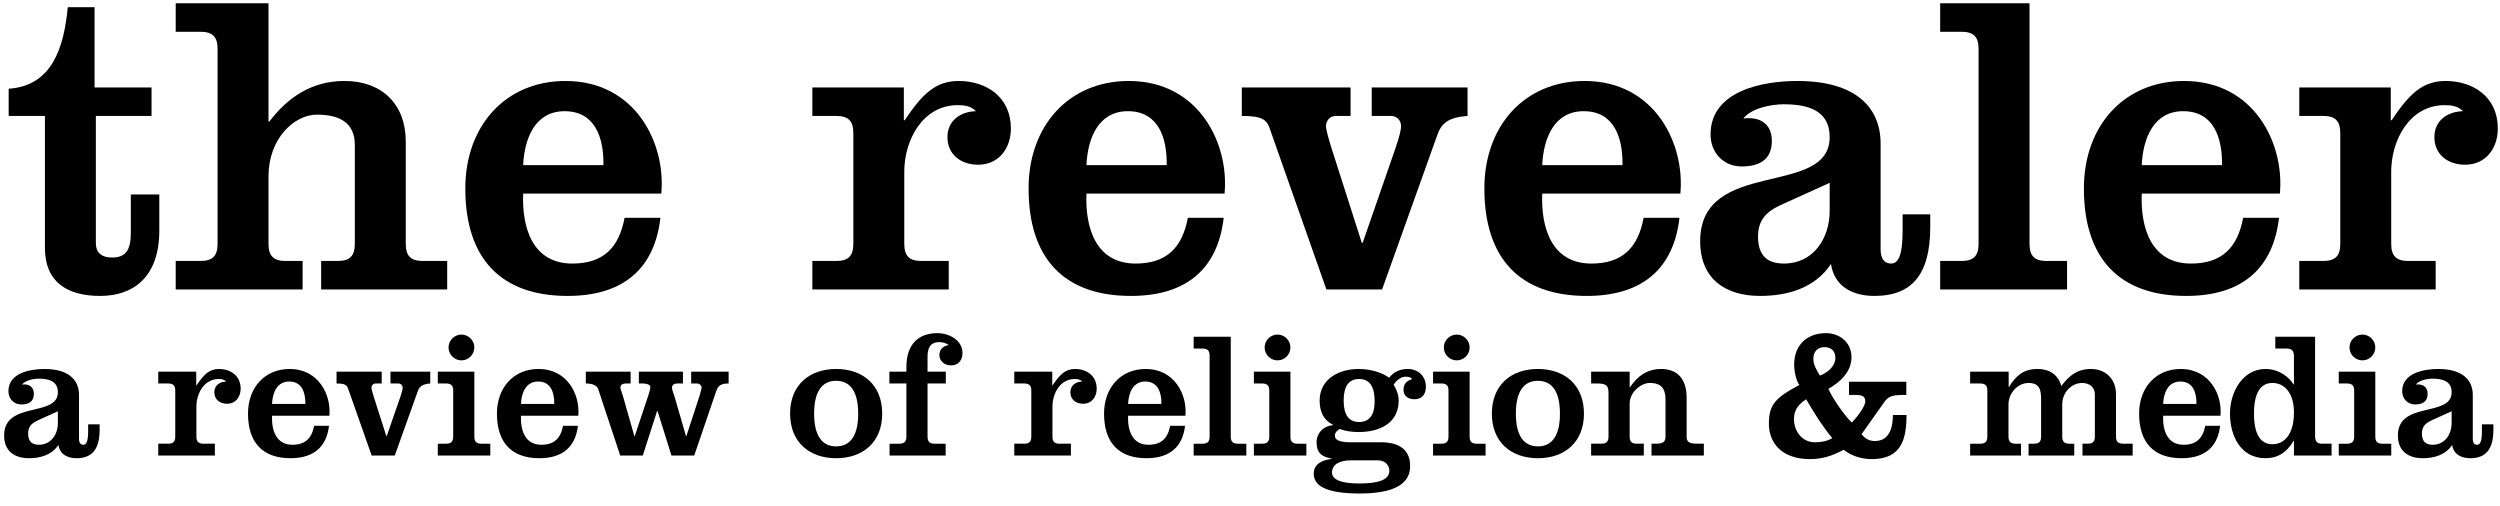
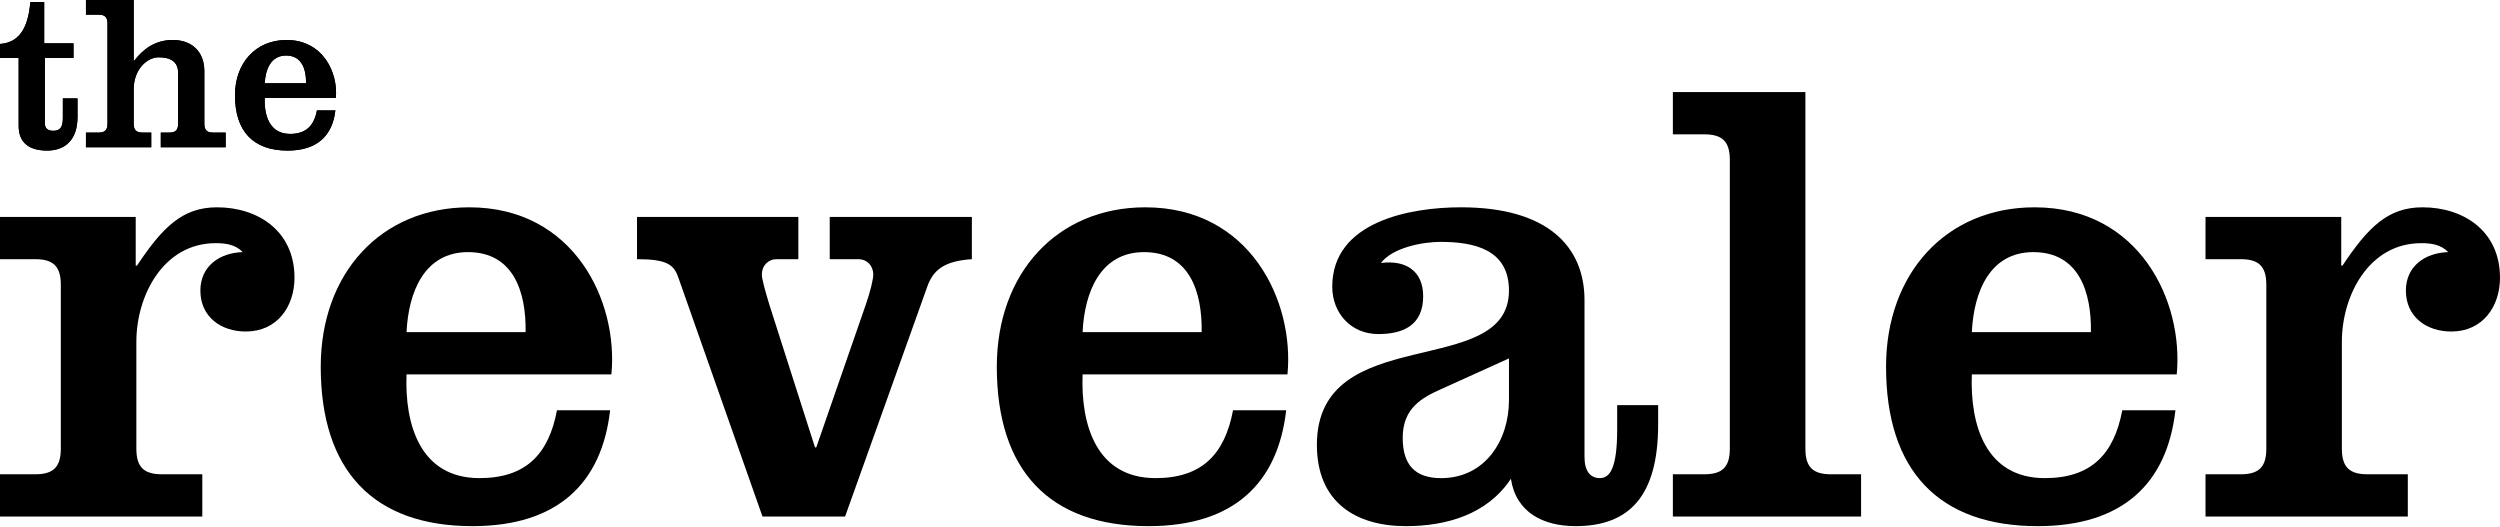
- <svg xmlns="http://www.w3.org/2000/svg" version="1.1" id="Layer_1" x="0px" y="0px" width="825.374px" height="166.75px" viewBox="0 0 825.374 166.75" enable-background="new 0 0 825.374 166.75" xml:space="preserve">
+ <svg xmlns="http://www.w3.org/2000/svg" version="1.1" id="Layer_1" x="0px" y="0px" width="556.458px" height="117.11px" viewBox="0 63.099 556.458 117.11" enable-background="new 0 63.099 556.458 117.11" xml:space="preserve">
  <g>
-     <path d="M2.862,38.277v-8.978c14.535-0.998,18.24-13.823,19.522-26.933h8.835v26.505h18.81v9.405H31.647v42.038   c0,2.85,1.567,4.703,5.415,4.703c4.417,0,6.127-2.423,6.127-8.123V64.212h9.405v11.97c0,14.963-8.265,21.518-19.522,21.518   c-10.688,0-18.24-4.418-18.24-15.818V38.277H2.862z" />
-     <path d="M88.646,40.129h0.285c5.843-7.695,13.68-13.396,24.795-13.396c12.54,0,20.235,7.838,20.235,19.951v33.773   c0,4.132,1.71,5.7,5.7,5.7h7.98v9.405h-41.611v-9.405h5.415c3.99,0,5.7-1.567,5.7-5.7V47.824c0-7.268-4.987-9.975-12.54-9.975   c-7.41,0-15.96,7.838-15.96,20.378v22.23c0,4.132,1.71,5.7,5.7,5.7h5.558v9.405H58.008v-9.405h8.123c3.99,0,5.7-1.567,5.7-5.7   V16.189c0-4.132-1.71-5.7-5.7-5.7h-8.123V1.084h30.638V40.129z" />
-     <path d="M172.719,63.927c-0.427,11.115,2.993,23.085,16.246,23.085c10.26,0,15.39-5.272,17.243-15.105h11.828   C216.183,88.152,206.35,97.7,187.397,97.7c-22.087,0-33.773-12.398-33.773-35.483c0-20.806,13.396-35.483,33.061-35.483   c23.371,0,33.203,20.948,31.635,37.193H172.719z M199.225,54.522c0.143-8.978-2.708-17.812-12.825-17.812   c-9.69,0-13.252,8.835-13.68,17.812H199.225z" />
-     <path d="M298.404,39.702h0.285c5.7-8.55,10.118-12.968,17.813-12.968c9.12,0,17.243,5.273,17.243,15.675   c0,6.413-3.848,11.97-10.83,11.97c-5.558,0-10.118-3.277-10.118-9.12c0-5.415,4.275-8.408,9.405-8.55   c-1.567-1.71-3.847-1.995-5.985-1.995c-11.685,0-17.67,11.685-17.67,21.945v23.798c0,4.132,1.71,5.7,5.7,5.7h8.978v9.405h-45.03   v-9.405h7.837c3.99,0,5.7-1.567,5.7-5.7v-36.48c0-4.133-1.71-5.7-5.7-5.7h-7.837v-9.405h30.21V39.702z" />
-     <path d="M358.681,63.927c-0.427,11.115,2.993,23.085,16.246,23.085c10.26,0,15.39-5.272,17.243-15.105h11.828   C402.145,88.152,392.312,97.7,373.359,97.7c-22.087,0-33.773-12.398-33.773-35.483c0-20.806,13.396-35.483,33.061-35.483   c23.371,0,33.203,20.948,31.635,37.193H358.681z M385.187,54.522c0.143-8.978-2.708-17.812-12.825-17.812   c-9.69,0-13.252,8.835-13.68,17.812H385.187z" />
-     <path d="M445.892,38.277h-4.846c-1.852,0-3.277,1.425-3.277,3.42c0,0.998,0.713,3.562,1.711,6.84l10.117,31.635h0.285   l10.973-31.635c1.14-3.278,1.71-5.843,1.71-6.84c0-1.995-1.425-3.42-3.278-3.42h-6.412v-9.405h31.636v9.405   c-6.413,0.427-8.692,2.565-9.976,6.27l-18.24,51.016h-18.383l-18.667-53.011c-0.998-2.993-2.422-4.275-9.263-4.275v-9.405h35.911   V38.277z" />
-     <path d="M509.161,63.927c-0.428,11.115,2.992,23.085,16.245,23.085c10.26,0,15.39-5.272,17.243-15.105h11.827   C552.624,88.152,542.792,97.7,523.839,97.7c-22.088,0-33.773-12.398-33.773-35.483c0-20.806,13.396-35.483,33.061-35.483   c23.371,0,33.203,20.948,31.635,37.193H509.161z M535.666,54.522c0.143-8.978-2.708-17.812-12.825-17.812   c-9.689,0-13.252,8.835-13.68,17.812H535.666z" />
-     <path d="M637.269,70.767v4.275c0,15.96-6.412,22.658-18.383,22.658c-7.125,0-13.252-2.993-14.393-10.545   c-5.271,7.98-14.393,10.545-23.369,10.545c-11.115,0-19.809-5.273-19.809-18.098c0-27.646,42.751-14.25,42.751-34.343   c0-9.12-7.695-10.83-15.248-10.83c-3.989,0-10.688,1.283-13.253,4.703c5.273-0.712,9.405,1.567,9.405,7.41   c0,6.413-4.417,8.408-9.976,8.408c-6.127,0-10.26-4.703-10.26-10.545c0-14.535,17.386-17.67,28.643-17.67   c19.238,0,27.504,8.693,27.504,20.663V82.31c0,3.135,1.282,4.702,3.42,4.702c2.137,0,3.848-1.995,3.848-10.83v-5.415H637.269z    M604.066,60.365l-15.105,6.84c-4.132,1.853-8.55,4.133-8.55,10.83c0,5.985,2.707,8.978,8.55,8.978   c9.69,0,15.105-8.265,15.105-17.385V60.365z" />
-     <path d="M640.546,95.562v-9.405h6.982c3.99,0,5.7-1.567,5.7-5.7V16.189c0-4.132-1.71-5.7-5.7-5.7h-6.982V1.084h29.498v79.374   c0,4.132,1.71,5.7,5.7,5.7h6.697v9.405H640.546z" />
-     <path d="M707.093,63.927c-0.428,11.115,2.992,23.085,16.245,23.085c10.26,0,15.39-5.272,17.242-15.105h11.828   C750.556,88.152,740.723,97.7,721.771,97.7c-22.088,0-33.773-12.398-33.773-35.483c0-20.806,13.396-35.483,33.061-35.483   c23.37,0,33.203,20.948,31.636,37.193H707.093z M733.598,54.522c0.143-8.978-2.707-17.812-12.825-17.812   c-9.689,0-13.253,8.835-13.68,17.812H733.598z" />
-     <path d="M789.315,39.702h0.285c5.699-8.55,10.117-12.968,17.812-12.968c9.12,0,17.242,5.273,17.242,15.675   c0,6.413-3.848,11.97-10.83,11.97c-5.558,0-10.117-3.277-10.117-9.12c0-5.415,4.274-8.408,9.405-8.55   c-1.567-1.71-3.848-1.995-5.985-1.995c-11.686,0-17.67,11.685-17.67,21.945v23.798c0,4.132,1.71,5.7,5.7,5.7h8.978v9.405h-45.031   v-9.405h7.838c3.99,0,5.7-1.567,5.7-5.7v-36.48c0-4.133-1.71-5.7-5.7-5.7h-7.838v-9.405h30.211V39.702z" />
+     <path d="M0,76.001v-3.114c5.042-0.346,6.328-4.796,6.772-9.344h3.065v9.195h6.525v3.262H9.986v14.583   c0,0.989,0.543,1.632,1.879,1.632c1.532,0,2.125-0.841,2.125-2.819v-4.399h3.262v4.152c0,5.189-2.867,7.465-6.772,7.465   c-3.708,0-6.328-1.532-6.328-5.487V76.001H0L0,76.001z" />
+     <path d="M29.76,76.644h0.099c2.027-2.669,4.746-4.647,8.602-4.647c4.351,0,7.02,2.719,7.02,6.921v11.717   c0,1.433,0.593,1.977,1.978,1.977h2.769v3.264H35.791v-3.264h1.879c1.384,0,1.977-0.543,1.977-1.977V79.313   c0-2.521-1.73-3.46-4.35-3.46c-2.571,0-5.537,2.719-5.537,7.069v7.712c0,1.433,0.593,1.977,1.978,1.977h1.928v3.264H19.131v-3.264   h2.818c1.384,0,1.977-0.543,1.977-1.977V68.339c0-1.433-0.593-1.977-1.977-1.977h-2.818v-3.263H29.76V76.644z" />
+     <path d="M58.926,84.9c-0.148,3.856,1.038,8.008,5.636,8.008c3.56,0,5.339-1.829,5.982-5.24h4.104   c-0.643,5.635-4.054,8.948-10.629,8.948c-7.662,0-11.716-4.301-11.716-12.31c0-7.218,4.647-12.309,11.47-12.309   c8.107,0,11.519,7.267,10.974,12.902H58.926z M68.121,81.637c0.049-3.115-0.939-6.179-4.449-6.179   c-3.362,0-4.597,3.065-4.746,6.179H68.121z" />
  </g>
  <g>
-     <path d="M32.892,140.098v1.775c0,6.625-2.662,9.406-7.631,9.406c-2.958,0-5.502-1.242-5.975-4.377   c-2.189,3.313-5.975,4.377-9.702,4.377c-4.614,0-8.223-2.188-8.223-7.513c0-11.477,17.747-5.916,17.747-14.257   c0-3.786-3.194-4.496-6.33-4.496c-1.657,0-4.437,0.532-5.502,1.952c2.189-0.296,3.905,0.651,3.905,3.076   c0,2.662-1.834,3.49-4.141,3.49c-2.544,0-4.26-1.952-4.26-4.377c0-6.034,7.217-7.335,11.891-7.335   c7.986,0,11.417,3.608,11.417,8.578v14.494c0,1.302,0.532,1.953,1.42,1.953c0.887,0,1.597-0.829,1.597-4.496v-2.248H32.892z    M19.108,135.779l-6.271,2.84c-1.716,0.769-3.549,1.715-3.549,4.496c0,2.484,1.124,3.727,3.549,3.727   c4.023,0,6.271-3.431,6.271-7.217V135.779z" />
-     <path d="M64.783,127.202h0.118c2.366-3.55,4.2-5.383,7.395-5.383c3.786,0,7.158,2.188,7.158,6.507c0,2.662-1.597,4.969-4.496,4.969   c-2.307,0-4.2-1.361-4.2-3.786c0-2.248,1.775-3.49,3.905-3.55c-0.651-0.709-1.598-0.828-2.485-0.828   c-4.851,0-7.335,4.851-7.335,9.11v9.879c0,1.716,0.71,2.367,2.366,2.367h3.727v3.904H52.241v-3.904h3.254   c1.656,0,2.366-0.651,2.366-2.367v-15.145c0-1.715-0.71-2.366-2.366-2.366h-3.254v-3.904h12.542V127.202z" />
-     <path d="M89.81,137.258c-0.178,4.615,1.242,9.584,6.744,9.584c4.26,0,6.389-2.189,7.158-6.271h4.91   c-0.769,6.744-4.851,10.708-12.719,10.708c-9.17,0-14.021-5.146-14.021-14.73c0-8.637,5.561-14.73,13.725-14.73   c9.702,0,13.784,8.696,13.133,15.44H89.81z M100.813,133.354c0.059-3.727-1.124-7.395-5.324-7.395   c-4.023,0-5.502,3.668-5.679,7.395H100.813z" />
-     <path d="M126.017,126.61h-2.011c-0.769,0-1.361,0.592-1.361,1.42c0,0.414,0.296,1.479,0.71,2.839l4.2,13.133h0.118l4.555-13.133   c0.474-1.36,0.71-2.425,0.71-2.839c0-0.828-0.591-1.42-1.36-1.42h-2.662v-3.904h13.133v3.904c-2.662,0.178-3.608,1.065-4.141,2.603   l-7.572,21.179h-7.631l-7.75-22.007c-0.414-1.242-1.006-1.775-3.845-1.775v-3.904h14.908V126.61z" />
-     <path d="M144.537,150.392v-3.904h2.721c1.657,0,2.366-0.651,2.366-2.367v-15.145c0-1.715-0.709-2.366-2.366-2.366h-2.721v-3.904   h12.068v21.415c0,1.716,0.71,2.367,2.366,2.367h2.899v3.904H144.537z M152.346,110.46c2.307,0,4.259,1.893,4.259,4.259   s-1.952,4.259-4.259,4.259s-4.26-1.893-4.26-4.259S150.039,110.46,152.346,110.46z" />
-     <path d="M171.988,137.258c-0.178,4.615,1.242,9.584,6.744,9.584c4.26,0,6.389-2.189,7.158-6.271h4.91   c-0.769,6.744-4.851,10.708-12.719,10.708c-9.17,0-14.021-5.146-14.021-14.73c0-8.637,5.561-14.73,13.725-14.73   c9.702,0,13.784,8.696,13.133,15.44H171.988z M182.991,133.354c0.059-3.727-1.124-7.395-5.324-7.395   c-4.023,0-5.502,3.668-5.679,7.395H182.991z" />
-     <path d="M240.555,126.61c-2.308,0-3.432,0.533-4.082,2.485l-7.276,21.297h-7.513l-4.615-14.73h-0.118l-4.732,14.73h-7.454   l-7.276-21.948c-0.355-1.124-1.775-1.834-4.082-1.834v-3.904h14.79v3.904h-1.538c-1.361,0-1.834,0.592-1.834,1.42   c0,0.414,0.473,1.42,0.887,2.899l3.727,13.074h0.119l4.437-13.311c0.414-1.361,0.71-2.071,0.71-3.017   c0-0.592-1.065-1.065-2.366-1.065h-1.42v-3.904h14.553v3.904h-1.893c-0.829,0-1.716,0.355-1.716,1.361   c0,0.946,0.651,2.189,0.887,3.135l3.727,12.896h0.119l4.318-13.192c0.414-1.36,0.71-2.484,0.71-2.898   c0-0.592-0.651-1.302-1.479-1.302h-1.952v-3.904h12.364V126.61z" />
-     <path d="M276.055,121.818c8.874,0,15.204,5.324,15.204,14.73c0,9.406-6.33,14.73-15.204,14.73c-8.874,0-15.204-5.324-15.204-14.73   C260.851,127.143,267.181,121.818,276.055,121.818z M276.055,147.375c4.792,0,7.277-3.727,7.277-10.826   c0-7.099-2.485-10.826-7.277-10.826c-4.792,0-7.276,3.727-7.276,10.826C268.778,143.647,271.263,147.375,276.055,147.375z" />
-     <path d="M293.628,122.706h5.62v-1.538c0-7.572,4.022-11.181,10.234-11.181c3.786,0,8.282,2.248,8.282,6.567   c0,2.366-1.361,4.082-3.786,4.082c-2.189,0-3.845-1.479-3.845-3.431c0-1.833,1.301-3.017,3.017-3.253   c-0.06-0.059-0.119-0.119-0.119-0.178c-0.828-0.532-1.893-0.828-2.898-0.828c-3.077,0-3.905,2.071-3.905,4.733v5.028h6.034v3.904   h-6.034v17.511c0,1.716,0.71,2.367,2.366,2.367h3.609v3.904h-18.517v-3.904h3.195c1.656,0,2.366-0.651,2.366-2.367V126.61h-5.62   V122.706z" />
-     <path d="M347.406,127.202h0.118c2.366-3.55,4.2-5.383,7.395-5.383c3.786,0,7.158,2.188,7.158,6.507   c0,2.662-1.597,4.969-4.496,4.969c-2.307,0-4.2-1.361-4.2-3.786c0-2.248,1.775-3.49,3.905-3.55   c-0.651-0.709-1.598-0.828-2.485-0.828c-4.851,0-7.335,4.851-7.335,9.11v9.879c0,1.716,0.71,2.367,2.366,2.367h3.727v3.904h-18.694   v-3.904h3.254c1.656,0,2.366-0.651,2.366-2.367v-15.145c0-1.715-0.71-2.366-2.366-2.366h-3.254v-3.904h12.542V127.202z" />
-     <path d="M372.433,137.258c-0.178,4.615,1.242,9.584,6.744,9.584c4.26,0,6.389-2.189,7.158-6.271h4.91   c-0.769,6.744-4.851,10.708-12.719,10.708c-9.17,0-14.021-5.146-14.021-14.73c0-8.637,5.561-14.73,13.725-14.73   c9.702,0,13.784,8.696,13.133,15.44H372.433z M383.436,133.354c0.059-3.727-1.124-7.395-5.324-7.395   c-4.023,0-5.502,3.668-5.679,7.395H383.436z" />
-     <path d="M394.087,150.392v-3.904h2.898c1.657,0,2.367-0.651,2.367-2.367v-26.68c0-1.716-0.71-2.366-2.367-2.366h-2.898v-3.905   h12.246v32.951c0,1.716,0.71,2.367,2.366,2.367h2.781v3.904H394.087z" />
-     <path d="M413.966,150.392v-3.904h2.721c1.657,0,2.367-0.651,2.367-2.367v-15.145c0-1.715-0.71-2.366-2.367-2.366h-2.721v-3.904   h12.068v21.415c0,1.716,0.71,2.367,2.366,2.367h2.898v3.904H413.966z M421.775,110.46c2.307,0,4.259,1.893,4.259,4.259   s-1.952,4.259-4.259,4.259s-4.26-1.893-4.26-4.259S419.468,110.46,421.775,110.46z" />
-     <path d="M455.852,146.014c6.448,0,9.702,2.722,9.702,7.809c0,3.904-2.13,9.11-16.624,9.11c-12.187,0-15.203-3.076-15.203-6.566   c0-3.313,3.076-4.555,5.915-4.851v-0.118c-3.194-0.592-4.969-1.775-4.969-5.384c0-3.135,2.366-5.442,5.442-5.62v-0.119   c-3.194-1.597-4.437-4.437-4.437-7.986c0-7.217,6.389-10.471,12.896-10.471c3.904,0,7.809,1.183,10.057,2.898   c1.538-2.011,3.668-2.898,6.152-2.898c3.432,0,5.976,2.425,5.976,5.797c0,2.484-1.184,4.2-3.786,4.2   c-1.953,0-3.609-1.006-3.609-3.135c0-1.834,1.006-3.017,2.722-3.431c0.118-0.237-0.296-0.888-2.012-0.888   c-1.656,0-3.076,1.302-3.964,2.603c1.065,1.952,1.657,3.372,1.657,5.324c0,7.572-6.508,10.353-13.192,10.353   c-2.012,0-4.142-0.237-6.271-1.006c-0.887,0.532-1.597,1.183-1.597,2.248s0.946,2.129,5.028,2.129H455.852z M445.972,151.989   c-4.082,0-6.211,1.597-6.211,3.964c0,2.129,2.307,3.667,8.991,3.667c6.448,0,9.939-1.242,9.939-4.2   c0-1.952-1.538-3.431-3.728-3.431H445.972z M448.693,139.329c3.431,0,5.146-2.366,5.146-6.803c0-5.028-1.716-7.395-5.146-7.395   c-3.372,0-5.088,2.367-5.088,7.099C443.605,136.963,445.321,139.329,448.693,139.329z" />
-     <path d="M473.129,150.392v-3.904h2.722c1.656,0,2.366-0.651,2.366-2.367v-15.145c0-1.715-0.71-2.366-2.366-2.366h-2.722v-3.904   h12.068v21.415c0,1.716,0.71,2.367,2.366,2.367h2.898v3.904H473.129z M480.938,110.46c2.308,0,4.26,1.893,4.26,4.259   s-1.952,4.259-4.26,4.259c-2.307,0-4.259-1.893-4.259-4.259S478.631,110.46,480.938,110.46z" />
-     <path d="M507.738,121.818c8.873,0,15.203,5.324,15.203,14.73c0,9.406-6.33,14.73-15.203,14.73c-8.874,0-15.204-5.324-15.204-14.73   C492.534,127.143,498.864,121.818,507.738,121.818z M507.738,147.375c4.792,0,7.276-3.727,7.276-10.826   c0-7.099-2.484-10.826-7.276-10.826s-7.276,3.727-7.276,10.826C500.462,143.647,502.946,147.375,507.738,147.375z" />
-     <path d="M538.029,127.852h0.118c2.426-3.667,5.68-6.034,10.294-6.034c5.206,0,8.4,3.135,8.4,9.524v12.778   c0,1.716,0.71,2.367,3.55,2.367h2.13v3.904h-17.274v-3.904h1.42c2.484,0,3.194-0.651,3.194-2.367v-12.305   c0-4.437-2.366-5.383-5.206-5.383s-6.626,3.017-6.626,6.803v10.885c0,1.716,0.71,2.367,2.366,2.367h2.308v3.904h-17.393v-3.904   h3.372c1.656,0,2.366-0.651,2.366-2.367v-14.316c0-2.544-0.71-3.195-3.786-3.195h-1.952v-3.904h12.719V127.852z" />
-     <path d="M610.444,126.019h18.931v4.377h-1.302c-3.431,0-4.792,0.651-5.856,2.189l-7.632,10.767   c1.243,1.479,2.426,2.248,4.438,2.248c4.91,0,5.916-4.732,5.916-8.578h4.496c0,8.223-1.834,14.553-11.478,14.553   c-3.372,0-6.625-1.006-9.287-3.076c-3.786,2.07-7.276,3.076-11.062,3.076c-9.584,0-13.606-5.561-13.606-11.595   c0-6.271,1.893-8.519,10.057-12.896c-1.065-1.36-1.716-4.496-1.716-6.744c0-6.271,4.082-10.353,10.53-10.353   c4.614,0,8.4,3.195,8.4,7.927c0,4.851-3.727,8.223-7.632,10.471c1.184,2.839,5.502,9.11,7.75,11.122   c1.361-1.36,4.438-5.265,4.438-6.98c0-1.42-0.71-2.13-3.018-2.13h-2.366V126.019z M599.146,146.014c2.129,0,3.904-0.295,5.797-1.36   c-3.312-3.964-6.034-8.341-8.637-12.837c-2.248,1.479-4.023,3.254-4.023,6.507C592.282,142.583,595.122,146.014,599.146,146.014z    M605.948,118.15c0-2.248-1.36-3.55-3.608-3.55c-2.366,0-3.668,1.598-3.668,3.905c0,1.952,1.183,3.904,2.188,5.501   C603.286,123.061,605.948,120.99,605.948,118.15z" />
-     <path d="M663.159,127.734h0.118c2.308-3.727,4.792-5.916,9.406-5.916c3.904,0,6.744,1.774,7.868,5.62   c2.604-3.49,5.324-5.62,9.82-5.62s8.223,3.017,8.223,8.341v13.961c0,1.716,0.71,2.367,2.367,2.367h3.135v3.904h-16.564v-3.904   h1.716c1.656,0,2.366-0.651,2.366-2.367V130.16c0-2.367-1.893-3.727-4.2-3.727c-3.49,0-6.566,3.135-6.566,7.04v10.648   c0,1.716,0.71,2.367,2.366,2.367h1.598v3.904h-15.086v-3.904h1.775c1.656,0,2.366-0.651,2.366-2.367v-12.423   c0-3.077-0.592-5.265-4.142-5.265c-3.668,0-6.625,3.49-6.625,7.04v10.648c0,1.716,0.71,2.367,2.366,2.367h1.774v3.904H650.44   v-3.904h3.312c1.656,0,2.366-0.651,2.366-2.367v-15.145c0-1.715-0.71-2.366-2.366-2.366h-3.312v-3.904h12.719V127.734z" />
-     <path d="M714.158,137.258c-0.178,4.615,1.242,9.584,6.744,9.584c4.259,0,6.389-2.189,7.158-6.271h4.91   c-0.77,6.744-4.852,10.708-12.72,10.708c-9.169,0-14.021-5.146-14.021-14.73c0-8.637,5.562-14.73,13.725-14.73   c9.702,0,13.784,8.696,13.134,15.44H714.158z M725.161,133.354c0.06-3.727-1.124-7.395-5.324-7.395   c-4.022,0-5.502,3.668-5.679,7.395H725.161z" />
-     <path d="M757.347,145.541h-0.118c-2.367,4.023-5.384,5.738-9.288,5.738c-8.224,0-11.714-7.454-11.714-14.73   c0-7.276,4.319-14.73,11.714-14.73c4.673,0,7.927,2.898,9.288,5.087h0.118v-9.229c0-1.775-0.592-2.603-2.426-2.603h-3.727v-3.905   h13.133v32.715c0,1.775,0.532,2.603,2.366,2.603h3.076v3.904h-12.423V145.541z M750.247,146.665c3.964,0,7.1-3.313,7.1-10.471   c0-6.448-3.136-9.761-7.1-9.761c-3.963,0-6.093,3.312-6.093,10.116S746.284,146.665,750.247,146.665z" />
-     <path d="M772.139,150.392v-3.904h2.722c1.656,0,2.366-0.651,2.366-2.367v-15.145c0-1.715-0.71-2.366-2.366-2.366h-2.722v-3.904   h12.068v21.415c0,1.716,0.71,2.367,2.366,2.367h2.898v3.904H772.139z M779.947,110.46c2.308,0,4.26,1.893,4.26,4.259   s-1.952,4.259-4.26,4.259c-2.307,0-4.259-1.893-4.259-4.259S777.641,110.46,779.947,110.46z" />
-     <path d="M823.193,140.098v1.775c0,6.625-2.662,9.406-7.631,9.406c-2.958,0-5.502-1.242-5.976-4.377   c-2.188,3.313-5.975,4.377-9.701,4.377c-4.614,0-8.224-2.188-8.224-7.513c0-11.477,17.748-5.916,17.748-14.257   c0-3.786-3.194-4.496-6.33-4.496c-1.656,0-4.437,0.532-5.502,1.952c2.188-0.296,3.904,0.651,3.904,3.076   c0,2.662-1.834,3.49-4.141,3.49c-2.544,0-4.26-1.952-4.26-4.377c0-6.034,7.218-7.335,11.891-7.335   c7.986,0,11.418,3.608,11.418,8.578v14.494c0,1.302,0.532,1.953,1.42,1.953s1.597-0.829,1.597-4.496v-2.248H823.193z    M809.41,135.779l-6.271,2.84c-1.715,0.769-3.549,1.715-3.549,4.496c0,2.484,1.124,3.727,3.549,3.727   c4.023,0,6.271-3.431,6.271-7.217V135.779z" />
+     <path d="M0,76.001v-3.114c5.042-0.346,6.328-4.796,6.772-9.344h3.065v9.195h6.525v3.262H9.986v14.583   c0,0.989,0.543,1.632,1.879,1.632c1.532,0,2.125-0.841,2.125-2.819v-4.399h3.262v4.152c0,5.189-2.867,7.465-6.772,7.465   c-3.708,0-6.328-1.532-6.328-5.487V76.001H0L0,76.001z" />
+     <path d="M29.76,76.644h0.099c2.027-2.669,4.746-4.647,8.602-4.647c4.351,0,7.02,2.719,7.02,6.921v11.717   c0,1.433,0.593,1.977,1.978,1.977h2.769v3.264H35.791v-3.264h1.879c1.384,0,1.977-0.543,1.977-1.977V79.313   c0-2.521-1.73-3.46-4.35-3.46c-2.571,0-5.537,2.719-5.537,7.069v7.712c0,1.433,0.593,1.977,1.978,1.977h1.928v3.264H19.131v-3.264   h2.818c1.384,0,1.977-0.543,1.977-1.977V68.339c0-1.433-0.593-1.977-1.977-1.977h-2.818v-3.263H29.76V76.644z" />
+     <path d="M58.926,84.9c-0.148,3.856,1.038,8.008,5.636,8.008c3.56,0,5.339-1.829,5.982-5.24h4.104   c-0.643,5.635-4.054,8.948-10.629,8.948c-7.662,0-11.716-4.301-11.716-12.31c0-7.218,4.647-12.309,11.47-12.309   c8.107,0,11.519,7.267,10.974,12.902H58.926z M68.121,81.637c0.049-3.115-0.939-6.179-4.449-6.179   c-3.362,0-4.597,3.065-4.746,6.179H68.121z" />
  </g>
+   <path d="M30.209,122.211h0.285c5.7-8.55,10.118-12.968,17.812-12.968c9.12,0,17.243,5.272,17.243,15.675  c0,6.413-3.848,11.97-10.83,11.97c-5.558,0-10.118-3.277-10.118-9.12c0-5.415,4.275-8.407,9.405-8.55  c-1.567-1.71-3.847-1.995-5.985-1.995c-11.685,0-17.67,11.685-17.67,21.945v23.798c0,4.132,1.71,5.7,5.7,5.7h8.979v9.404H0v-9.404  h7.837c3.99,0,5.7-1.567,5.7-5.7v-36.48c0-4.133-1.71-5.699-5.7-5.699H0v-9.405h30.21L30.209,122.211L30.209,122.211z" />
+   <path d="M90.487,146.436c-0.428,11.115,2.992,23.085,16.245,23.085c10.261,0,15.391-5.271,17.243-15.104h11.828  c-1.853,16.244-11.686,25.792-30.639,25.792c-22.087,0-33.773-12.398-33.773-35.483c0-20.806,13.396-35.482,33.062-35.482  c23.371,0,33.203,20.947,31.635,37.192H90.487z M116.993,137.03c0.143-8.978-2.708-17.812-12.825-17.812  c-9.69,0-13.252,8.835-13.68,17.812H116.993z" />
+   <path d="M177.698,120.786h-4.847c-1.852,0-3.276,1.425-3.276,3.42c0,0.998,0.714,3.562,1.712,6.84l10.116,31.635h0.284  l10.975-31.635c1.141-3.278,1.709-5.844,1.709-6.84c0-1.995-1.425-3.42-3.277-3.42h-6.412v-9.405h31.638v9.405  c-6.414,0.427-8.69,2.564-9.978,6.27l-18.24,51.017h-18.383l-18.666-53.012c-0.998-2.993-2.422-4.274-9.263-4.274v-9.405h35.909  L177.698,120.786L177.698,120.786z" />
+   <path d="M240.967,146.436c-0.428,11.115,2.992,23.085,16.244,23.085c10.26,0,15.391-5.271,17.244-15.104h11.825  c-1.851,16.244-11.684,25.792-30.637,25.792c-22.088,0-33.771-12.398-33.771-35.483c0-20.806,13.396-35.482,33.061-35.482  c23.372,0,33.204,20.947,31.636,37.192H240.967z M267.471,137.03c0.144-8.978-2.707-17.812-12.824-17.812  c-9.688,0-13.252,8.835-13.68,17.812H267.471z" />
+   <path d="M369.075,153.276v4.274c0,15.96-6.411,22.658-18.383,22.658c-7.125,0-13.252-2.993-14.393-10.545  c-5.271,7.979-14.396,10.545-23.369,10.545c-11.115,0-19.812-5.273-19.812-18.099c0-27.646,42.753-14.25,42.753-34.343  c0-9.12-7.694-10.829-15.248-10.829c-3.987,0-10.688,1.282-13.255,4.702c5.273-0.712,9.406,1.567,9.406,7.41  c0,6.413-4.418,8.408-9.977,8.408c-6.127,0-10.261-4.703-10.261-10.545c0-14.535,17.388-17.671,28.644-17.671  c19.238,0,27.504,8.693,27.504,20.664v34.912c0,3.135,1.283,4.701,3.42,4.701s3.851-1.994,3.851-10.83v-5.414H369.075z   M335.872,142.874l-15.105,6.84c-4.131,1.854-8.549,4.133-8.549,10.83c0,5.984,2.707,8.979,8.549,8.979  c9.691,0,15.105-8.266,15.105-17.386V142.874z" />
+   <path d="M372.352,178.07v-9.404h6.981c3.987,0,5.698-1.567,5.698-5.7V98.698c0-4.133-1.711-5.7-5.698-5.7h-6.981v-9.405h29.498  v79.374c0,4.132,1.709,5.7,5.699,5.7h6.697v9.403H372.352L372.352,178.07z" />
+   <path d="M438.899,146.436c-0.428,11.115,2.992,23.085,16.244,23.085c10.26,0,15.393-5.271,17.242-15.104h11.828  c-1.852,16.244-11.686,25.792-30.637,25.792c-22.09,0-33.773-12.398-33.773-35.483c0-20.806,13.396-35.482,33.061-35.482  c23.371,0,33.203,20.947,31.639,37.192H438.899z M465.403,137.03c0.146-8.978-2.707-17.812-12.822-17.812  c-9.689,0-13.256,8.835-13.682,17.812H465.403z" />
+   <path d="M521.12,122.211h0.283c5.699-8.55,10.117-12.968,17.812-12.968c9.121,0,17.242,5.272,17.242,15.675  c0,6.413-3.85,11.97-10.83,11.97c-5.561,0-10.117-3.277-10.117-9.12c0-5.415,4.271-8.407,9.406-8.55  c-1.568-1.71-3.852-1.995-5.986-1.995c-11.686,0-17.67,11.685-17.67,21.945v23.798c0,4.132,1.711,5.7,5.701,5.7h8.977v9.404h-45.027  v-9.404h7.838c3.986,0,5.697-1.567,5.697-5.7v-36.48c0-4.133-1.711-5.699-5.697-5.699h-7.838v-9.405h30.211v10.83H521.12z" />
</svg>
